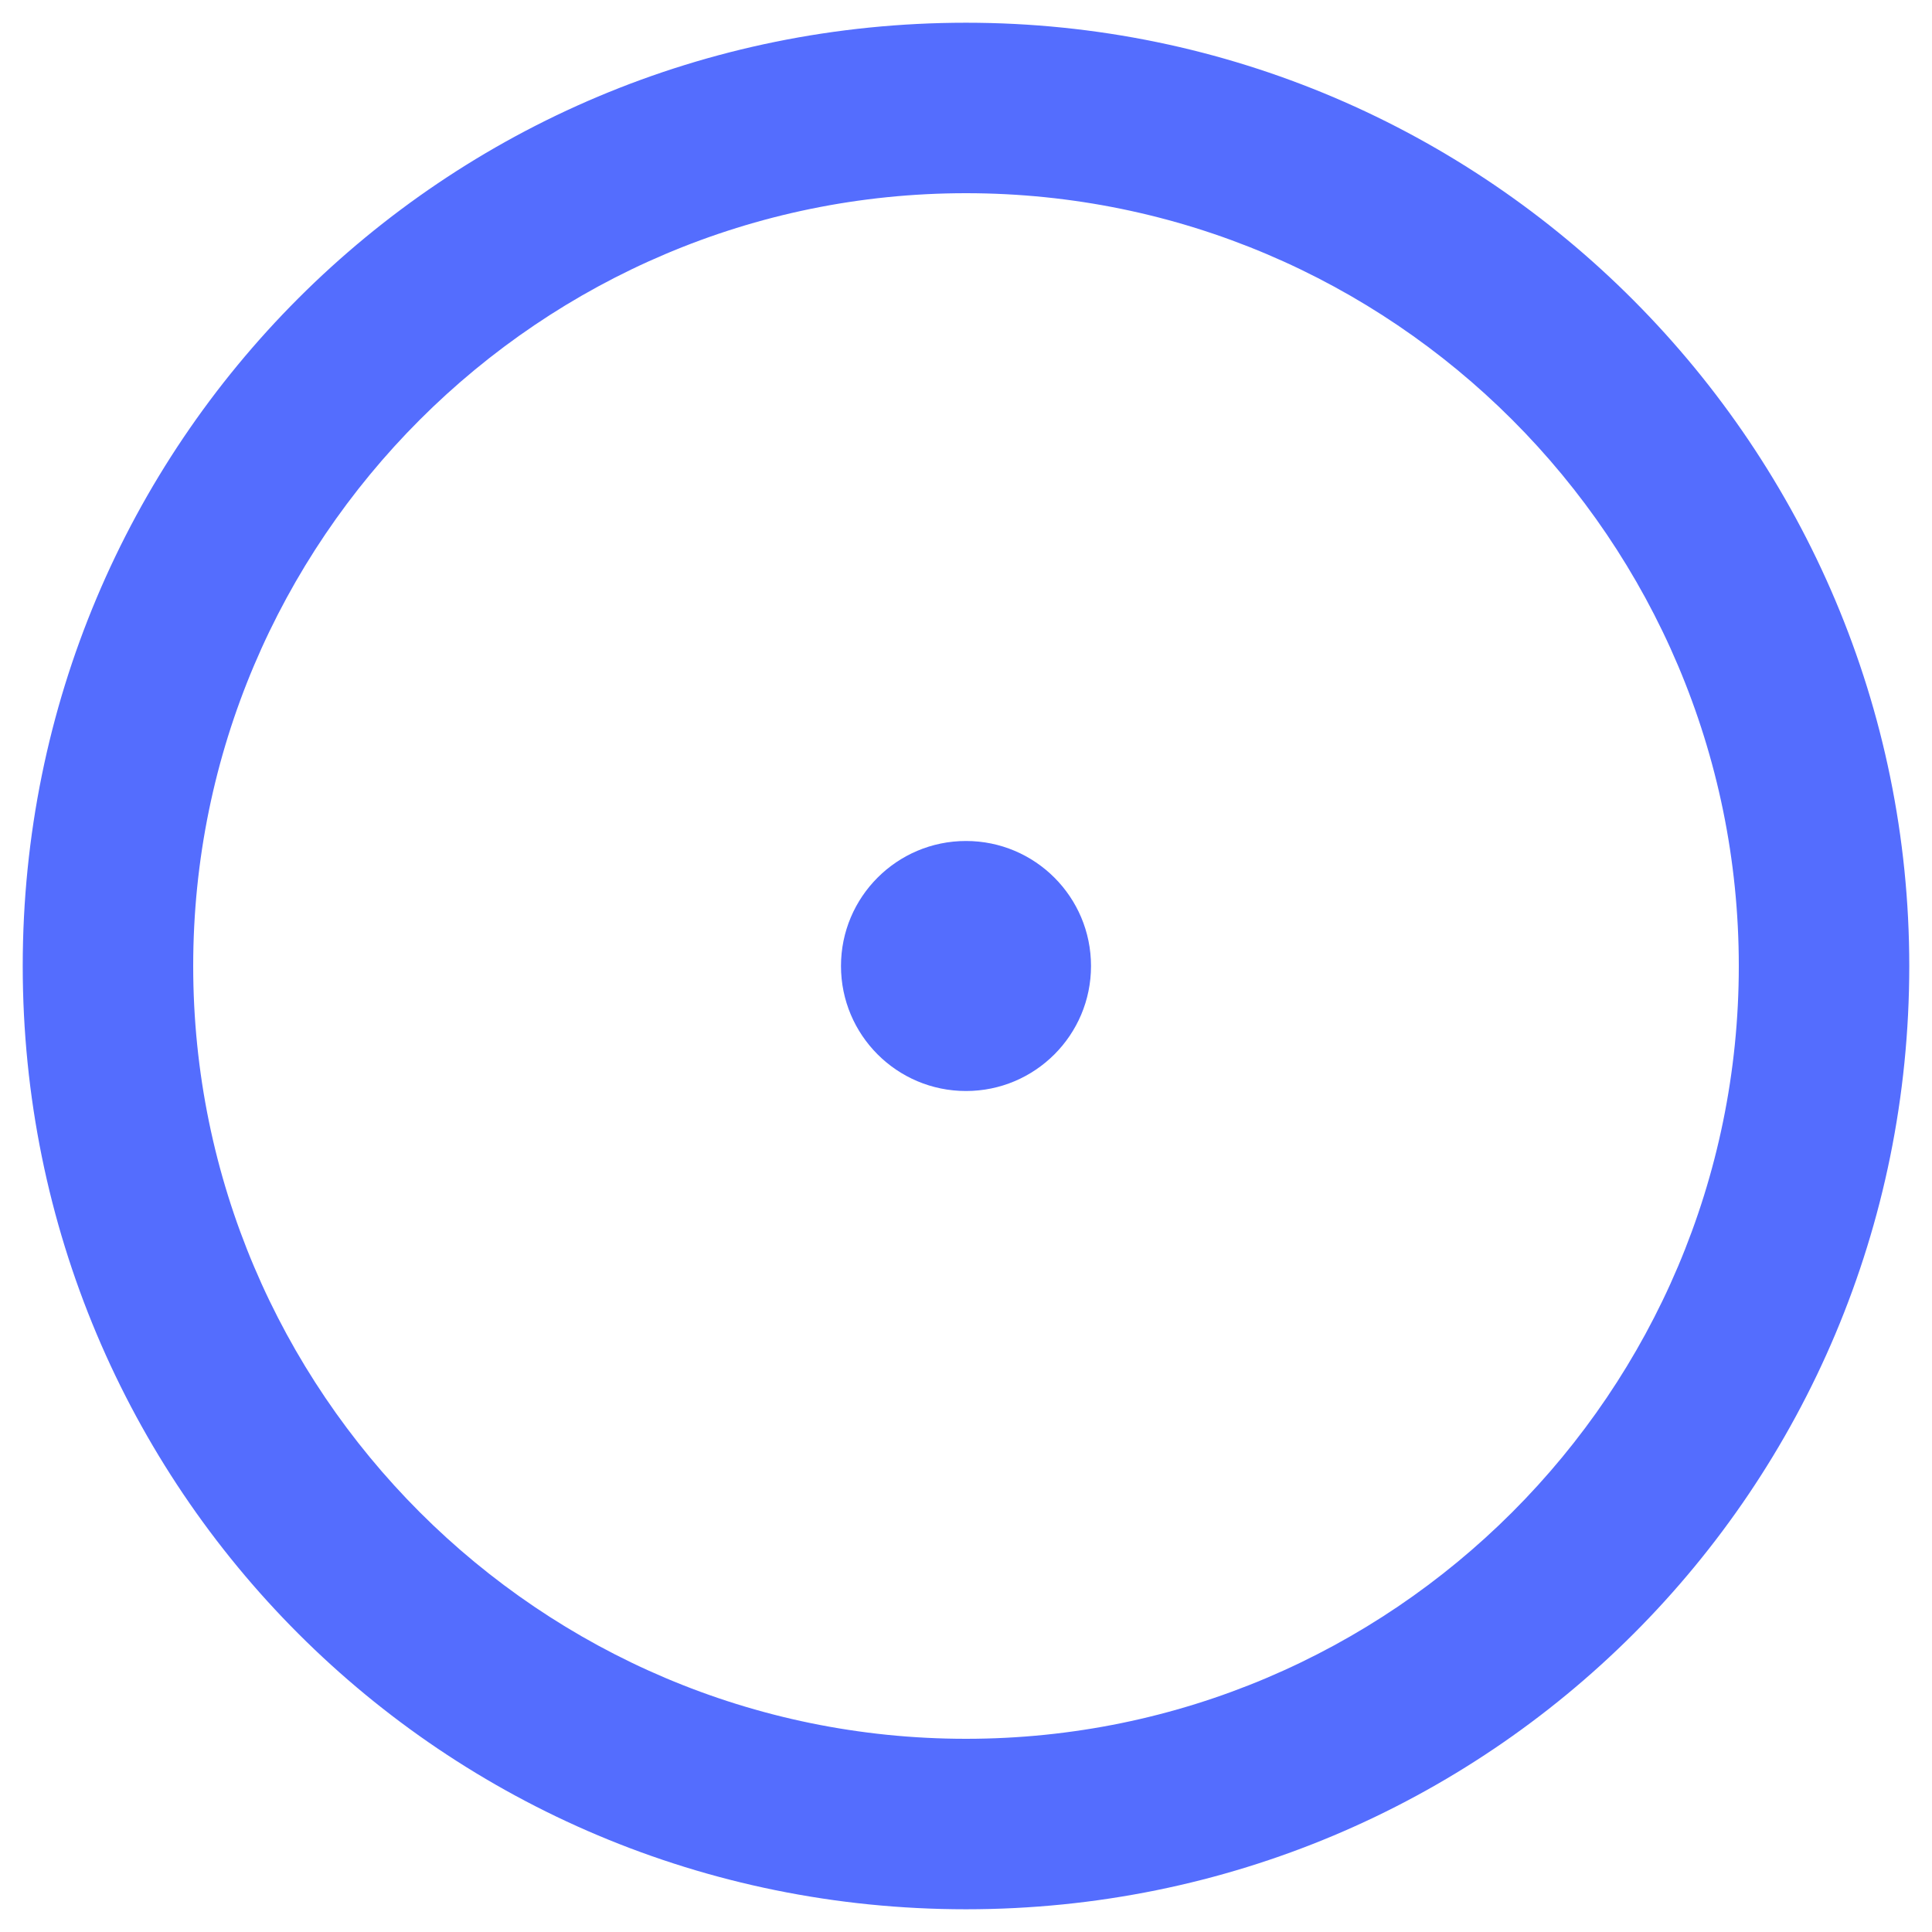
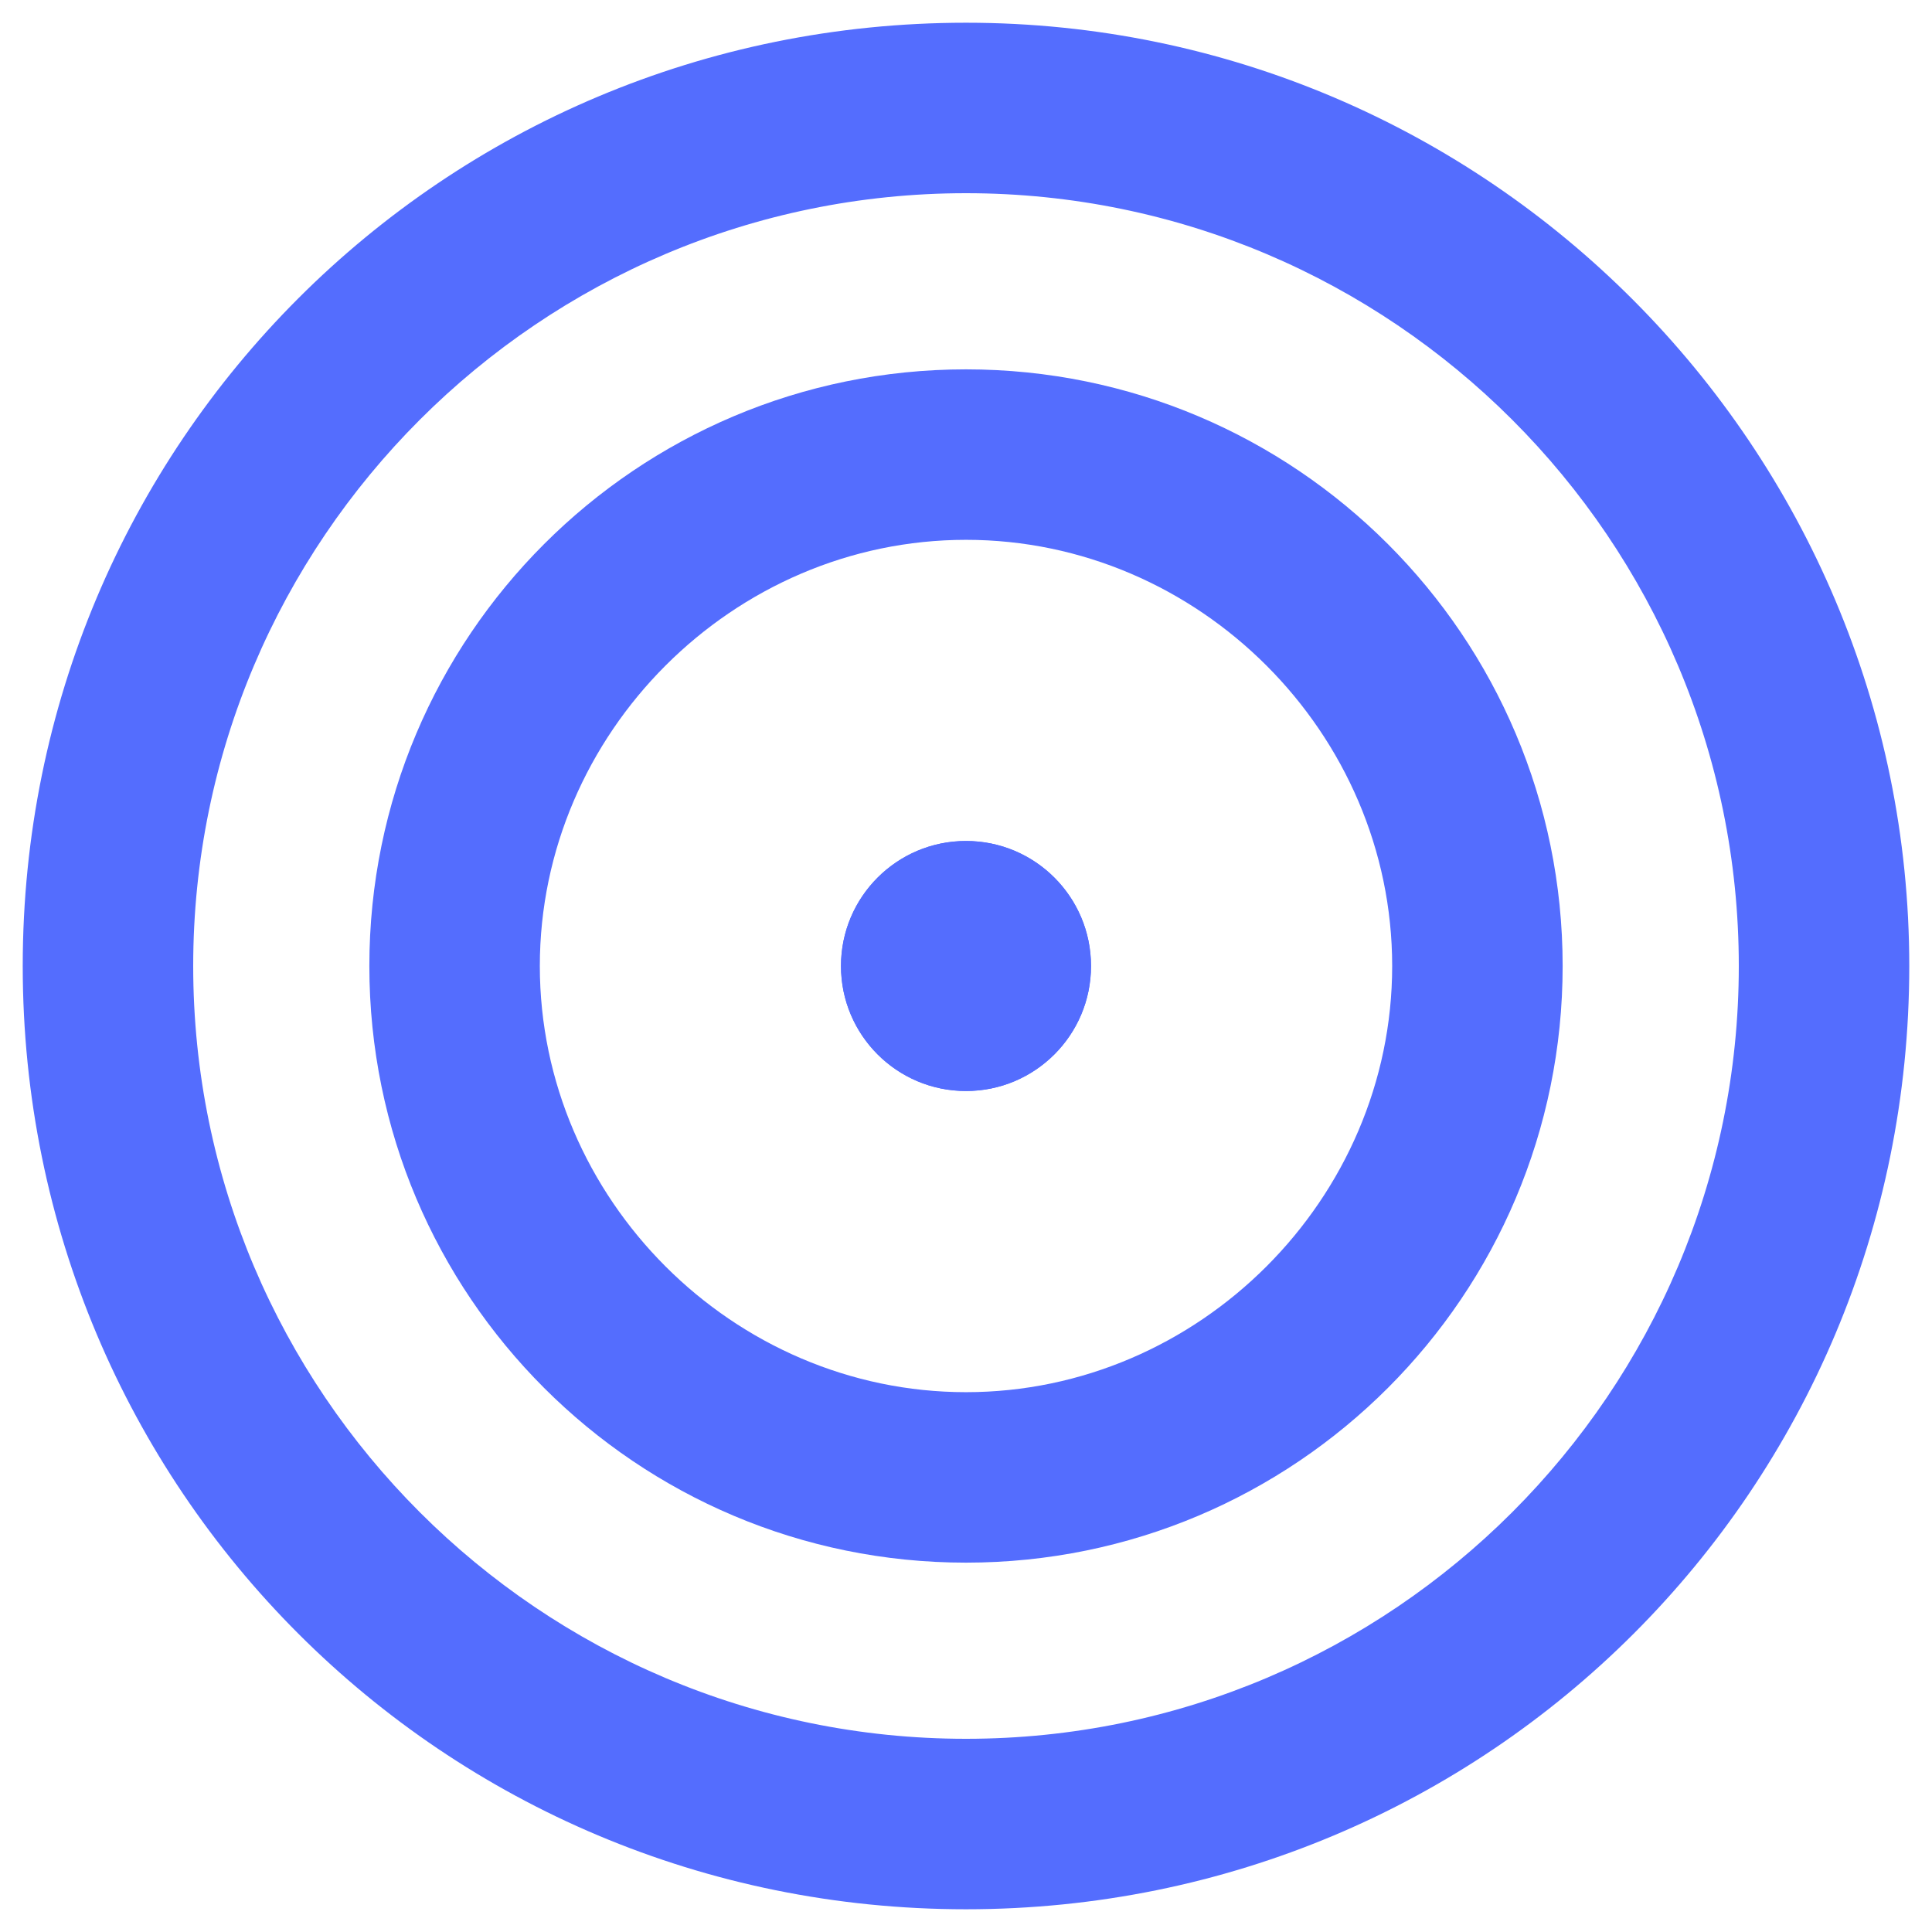
- <svg xmlns="http://www.w3.org/2000/svg" enable-background="new 0 0 34 34" viewBox="0 0 34 34">
-   <g fill="#546dfe">
-     <path d="m17 33.6c-9.2 0-16.6-7.4-16.6-16.6s7.4-16.6 16.6-16.6 16.6 7.5 16.6 16.6c0 9.2-7.4 16.6-16.6 16.6zm0-30.2c-7.5 0-13.6 6.1-13.6 13.6s6.1 13.6 13.6 13.6 13.6-6.1 13.6-13.6-6.1-13.6-13.6-13.6z" />
-     <circle cx="17" cy="17" r="2.2" />
+ <svg xmlns="http://www.w3.org/2000/svg" version="1.1" id="Layer_1" x="0px" y="0px" viewBox="0 0 34 34" style="enable-background:new 0 0 34 34;" xml:space="preserve">
+   <style type="text/css">
+ 	.st0{fill:#546DFE;}
+ </style>
+   <g>
+     <path class="st0" d="M17,33.6C7.8,33.6,0.4,26.2,0.4,17S7.8,0.4,17,0.4S33.6,7.9,33.6,17C33.6,26.2,26.2,33.6,17,33.6z M17,3.4   C9.5,3.4,3.4,9.5,3.4,17S9.5,30.6,17,30.6S30.6,24.5,30.6,17S24.5,3.4,17,3.4z" />
+     <circle class="st0" cx="17" cy="17" r="2.2" />
+   </g>
+   <g>
+     <path class="st0" d="M17,27.5c-5.8,0-10.5-4.7-10.5-10.5S11.2,6.5,17,6.5S27.5,11.2,27.5,17S22.8,27.5,17,27.5z M17,9.5   c-4.1,0-7.5,3.4-7.5,7.5s3.4,7.5,7.5,7.5s7.5-3.4,7.5-7.5S21.1,9.5,17,9.5z" />
+     <circle class="st0" cx="17" cy="17" r="2.2" />
  </g>
</svg>
